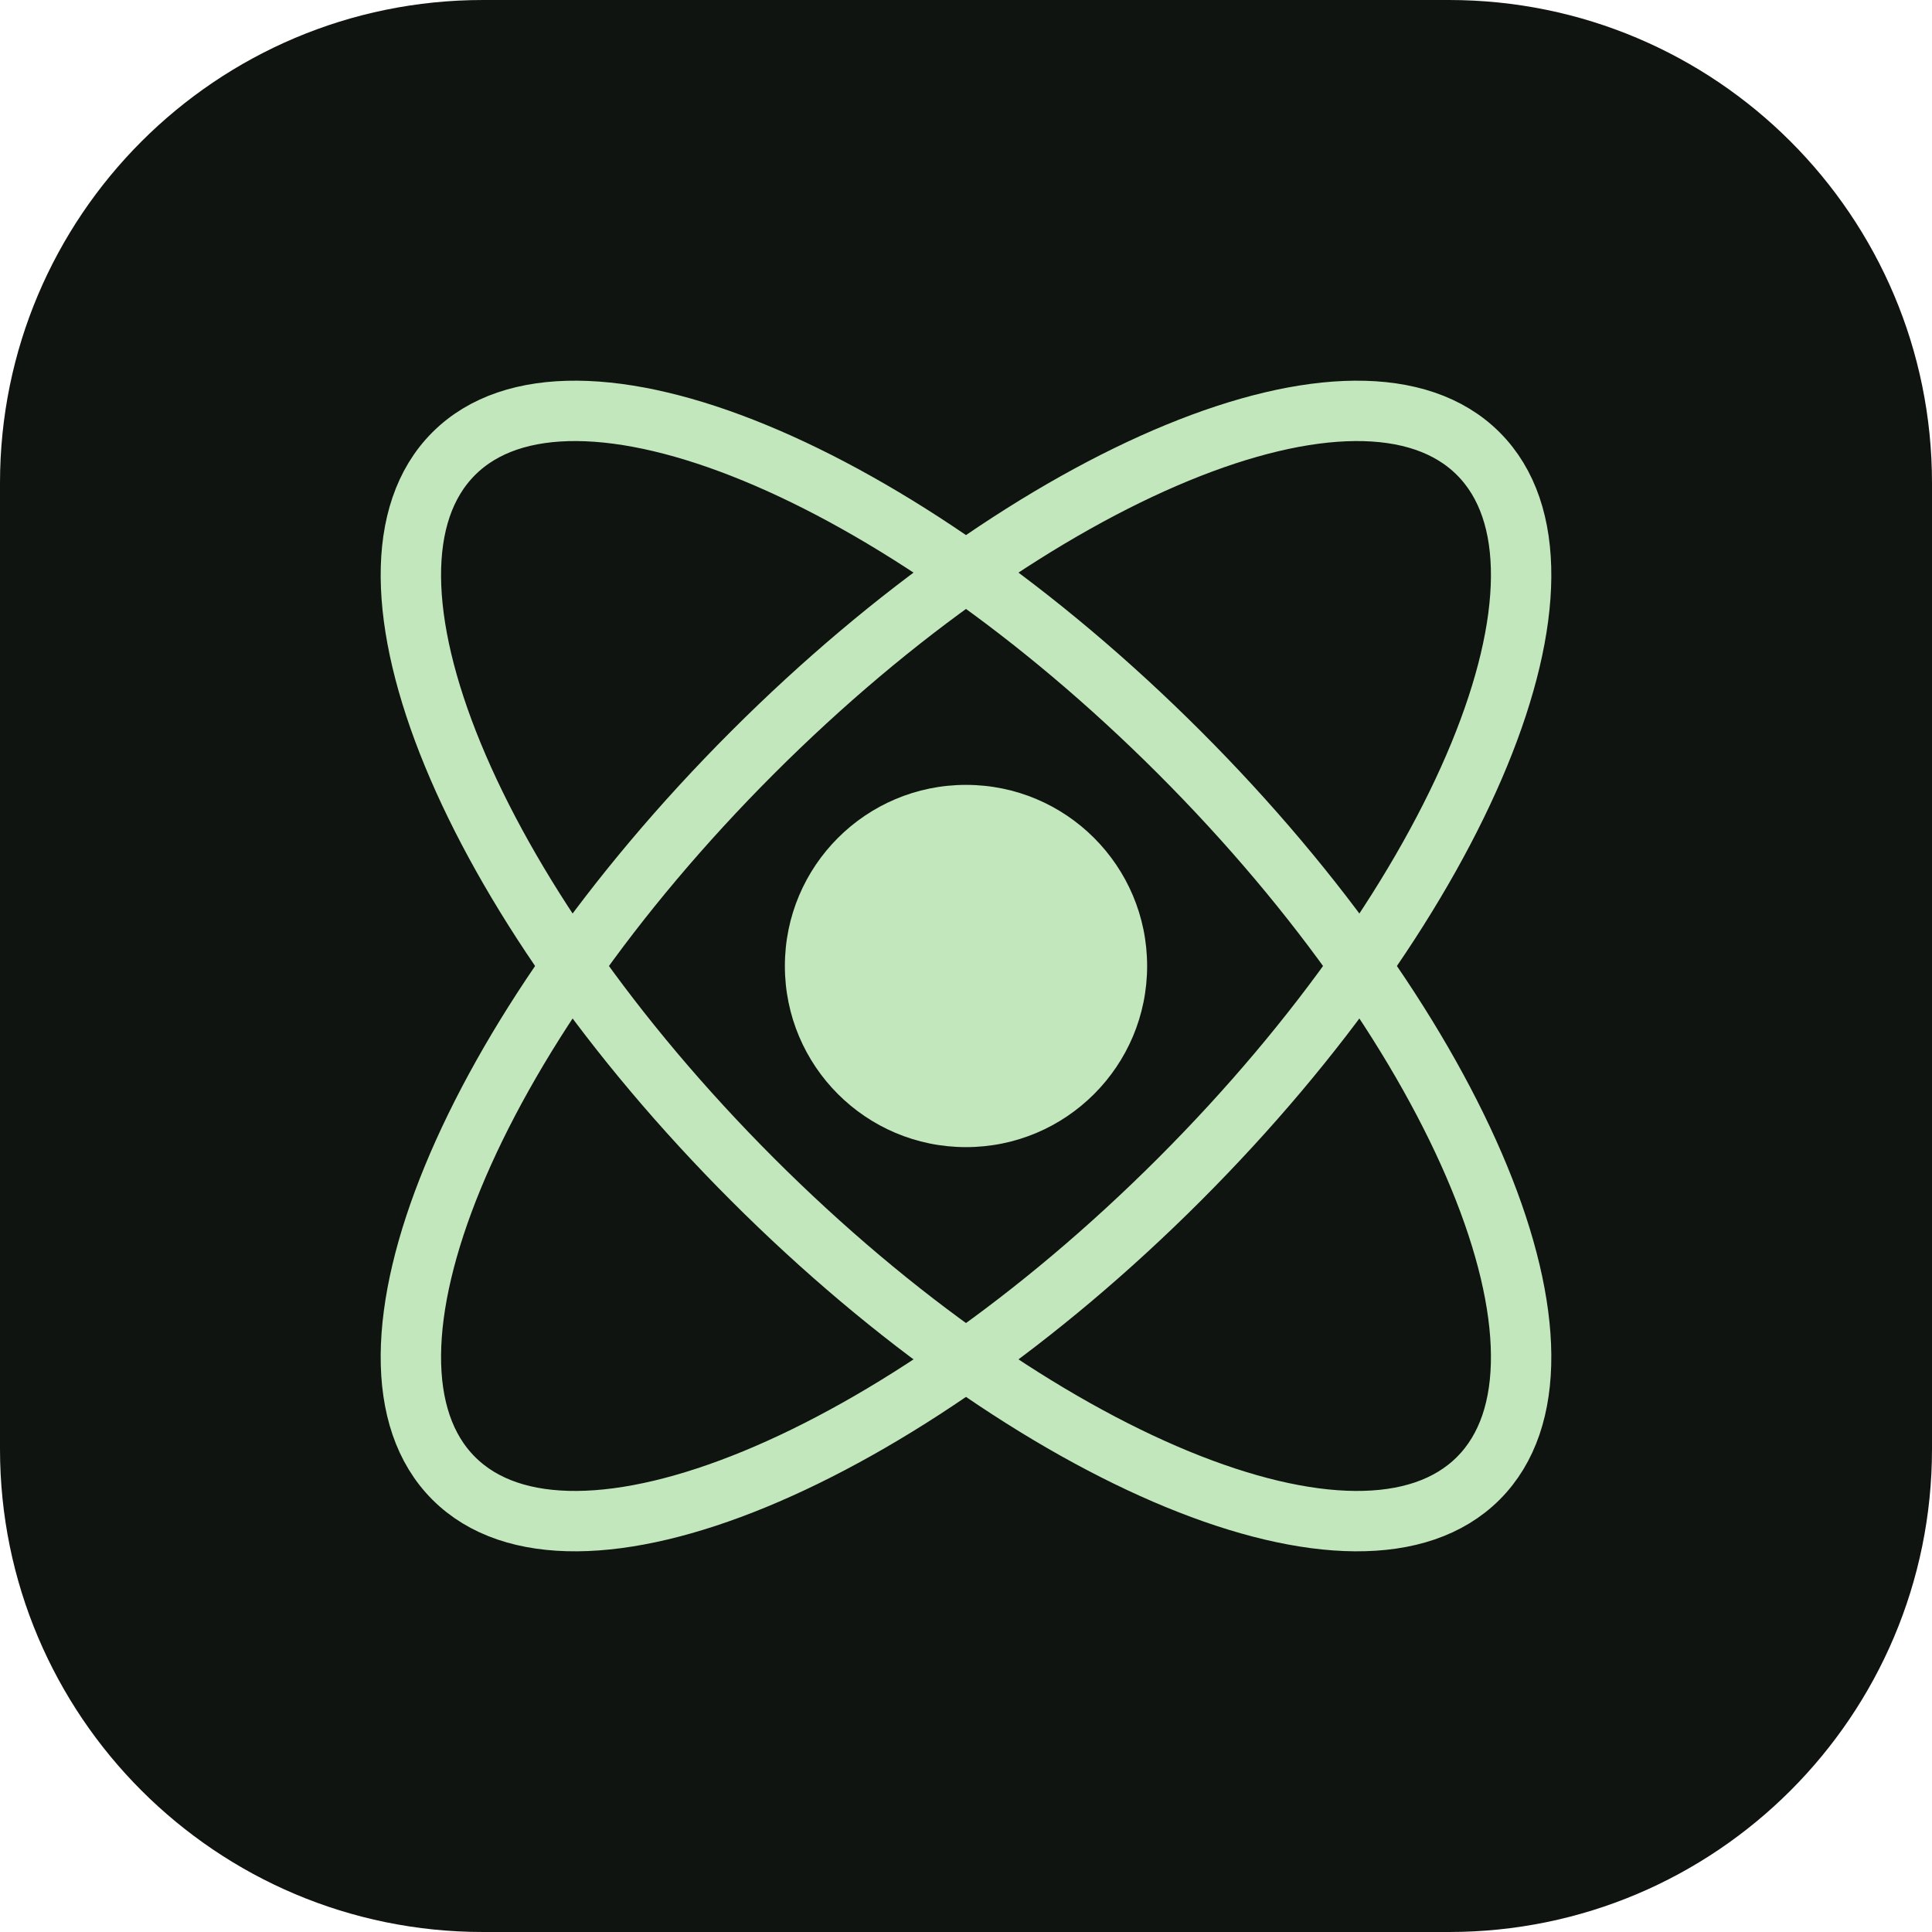
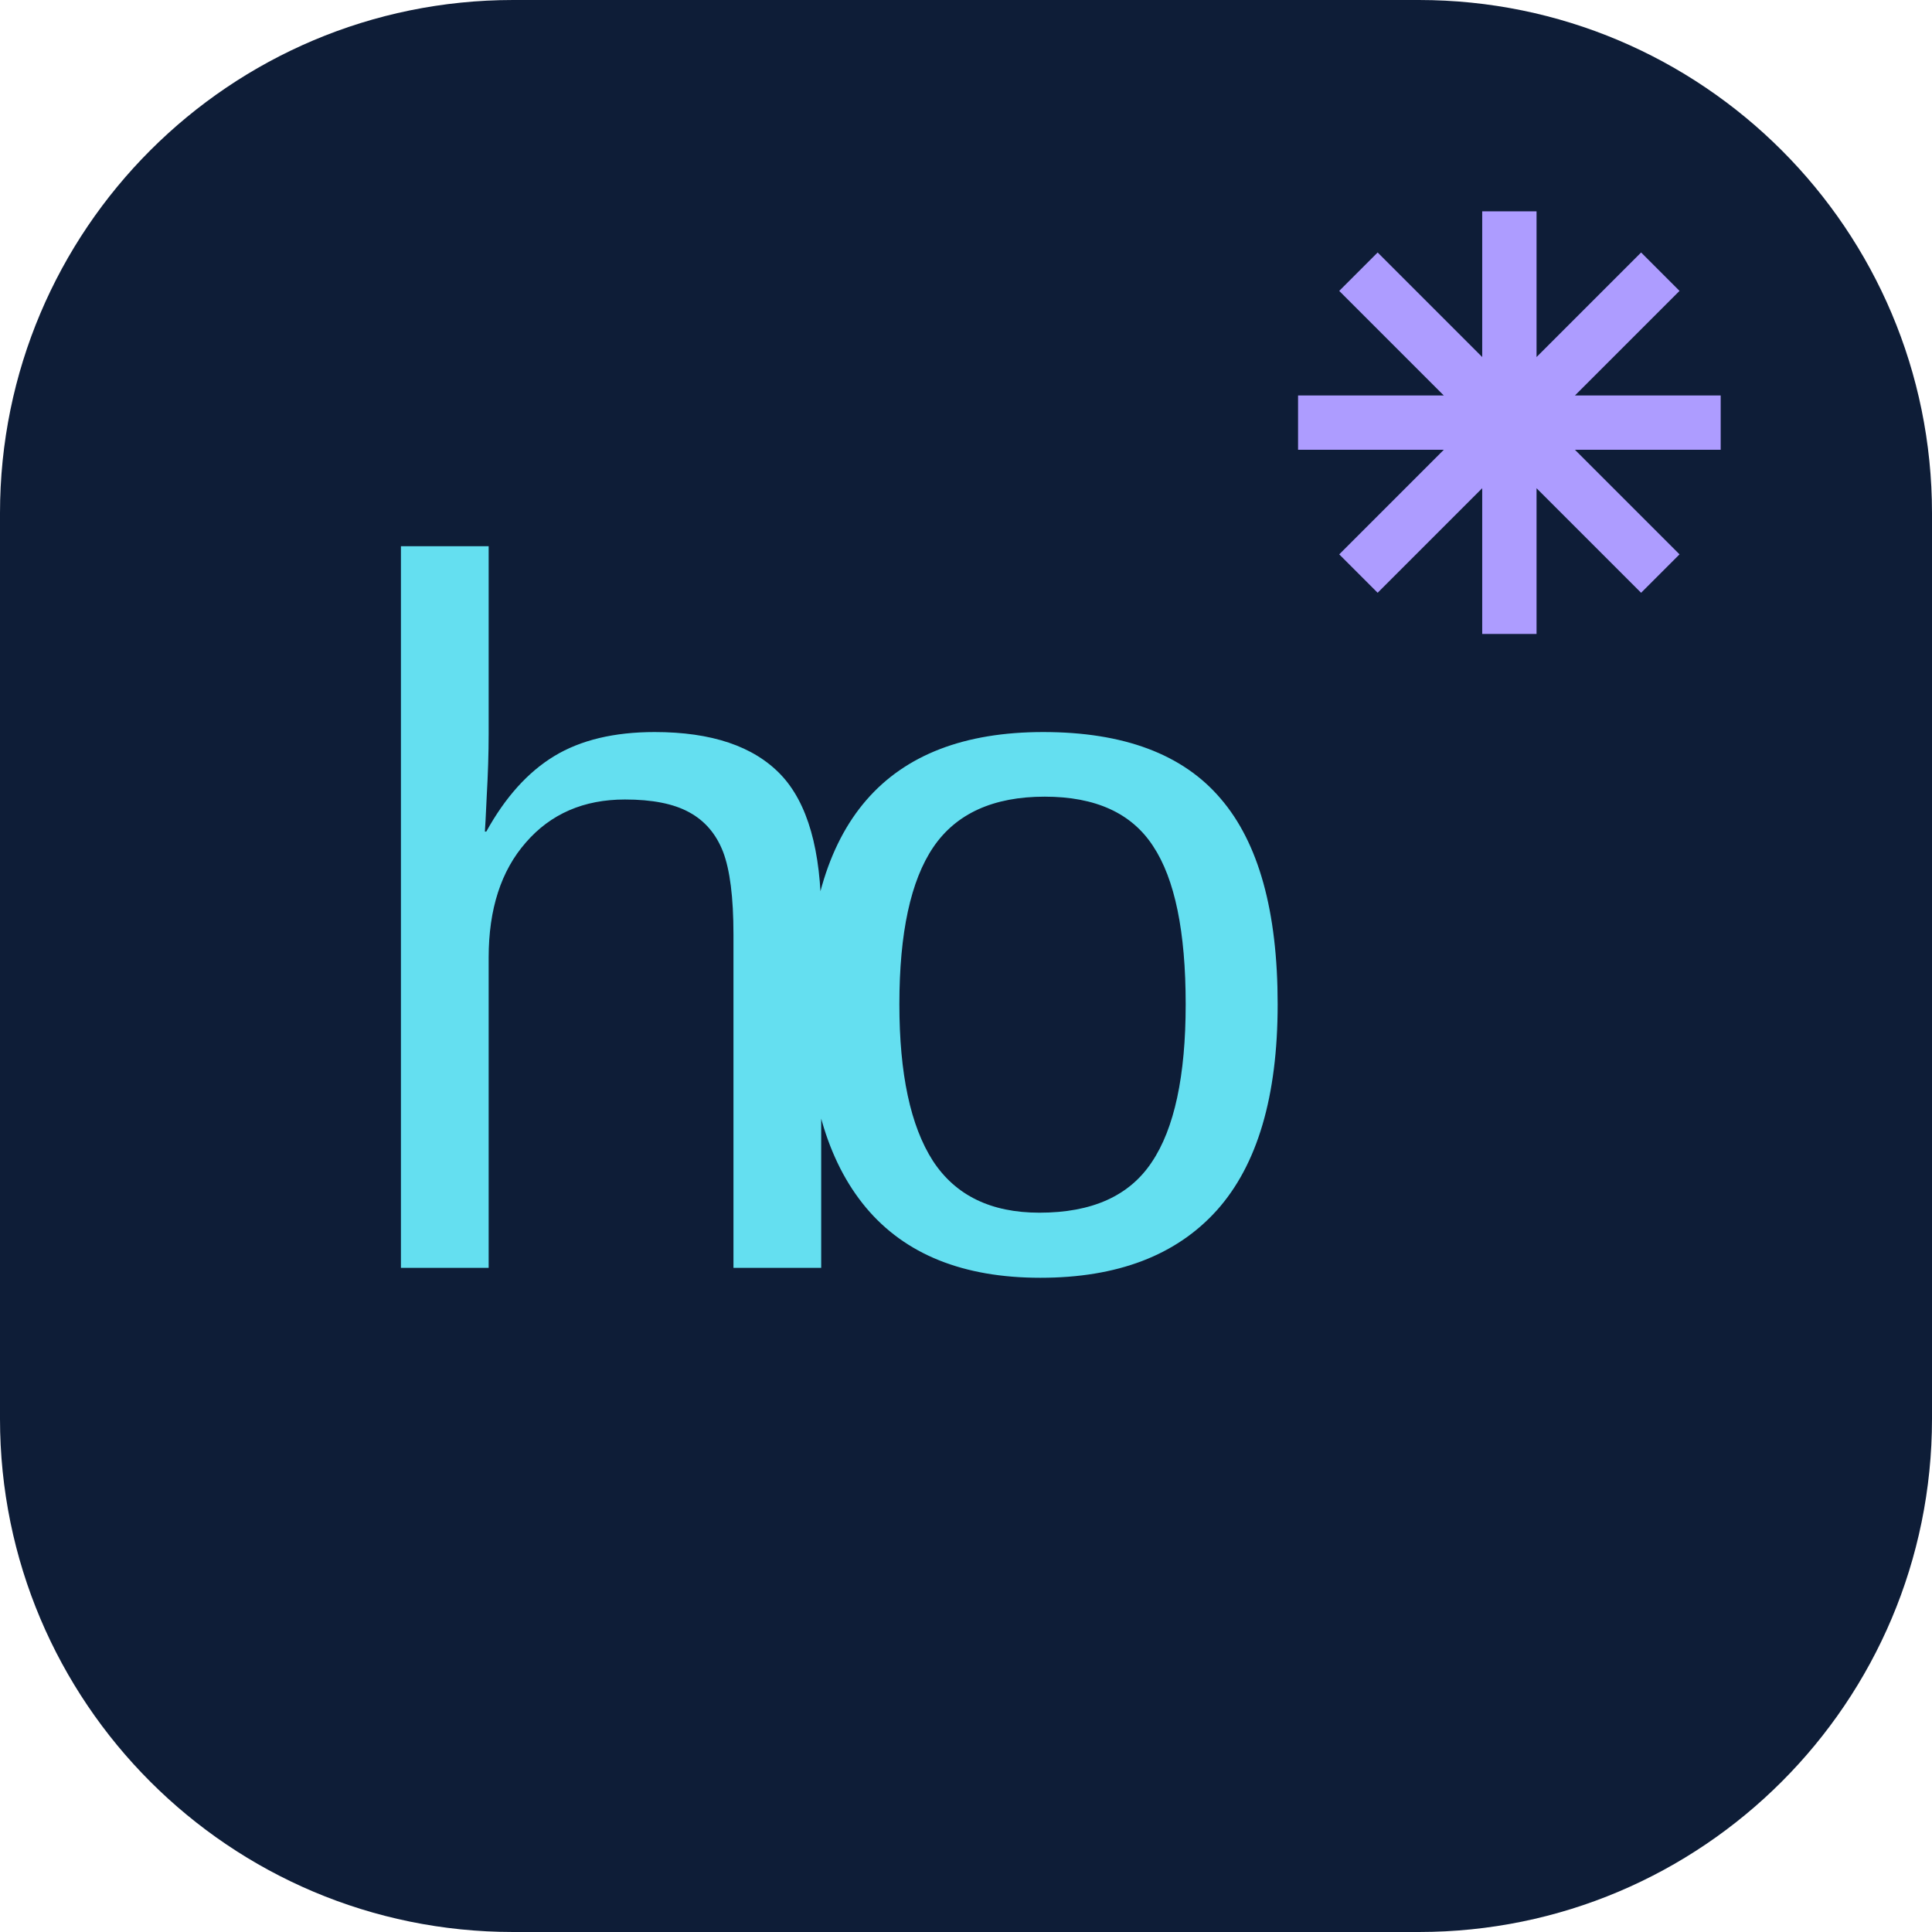
<svg xmlns="http://www.w3.org/2000/svg" viewBox="0 0 64 64">
-   <rect width="64" height="64" rx="16" fill="#101410" />
-   <g fill="none" stroke="#c3e7bc" stroke-width="2">
-     <ellipse cx="32" cy="32" rx="24" ry="10" transform="rotate(45 32 32)" />
-     <ellipse cx="32" cy="32" rx="24" ry="10" transform="rotate(-45 32 32)" />
-   </g>
-   <circle cx="32" cy="32" r="6" fill="#c3e7bc" />
+   <rect width="64" height="64" rx="17" fill="#0e1d37" />
+   <text x="11" y="42" fill="#64dff0" font-family="Arial,sans-serif" font-size="33" letter-spacing="-4">ho</text>
+   <path d="M50 7v14M43 14h14M45 9l10 10M45 19l10-10" stroke="#ad9cff" stroke-width="1.8" />
</svg>
